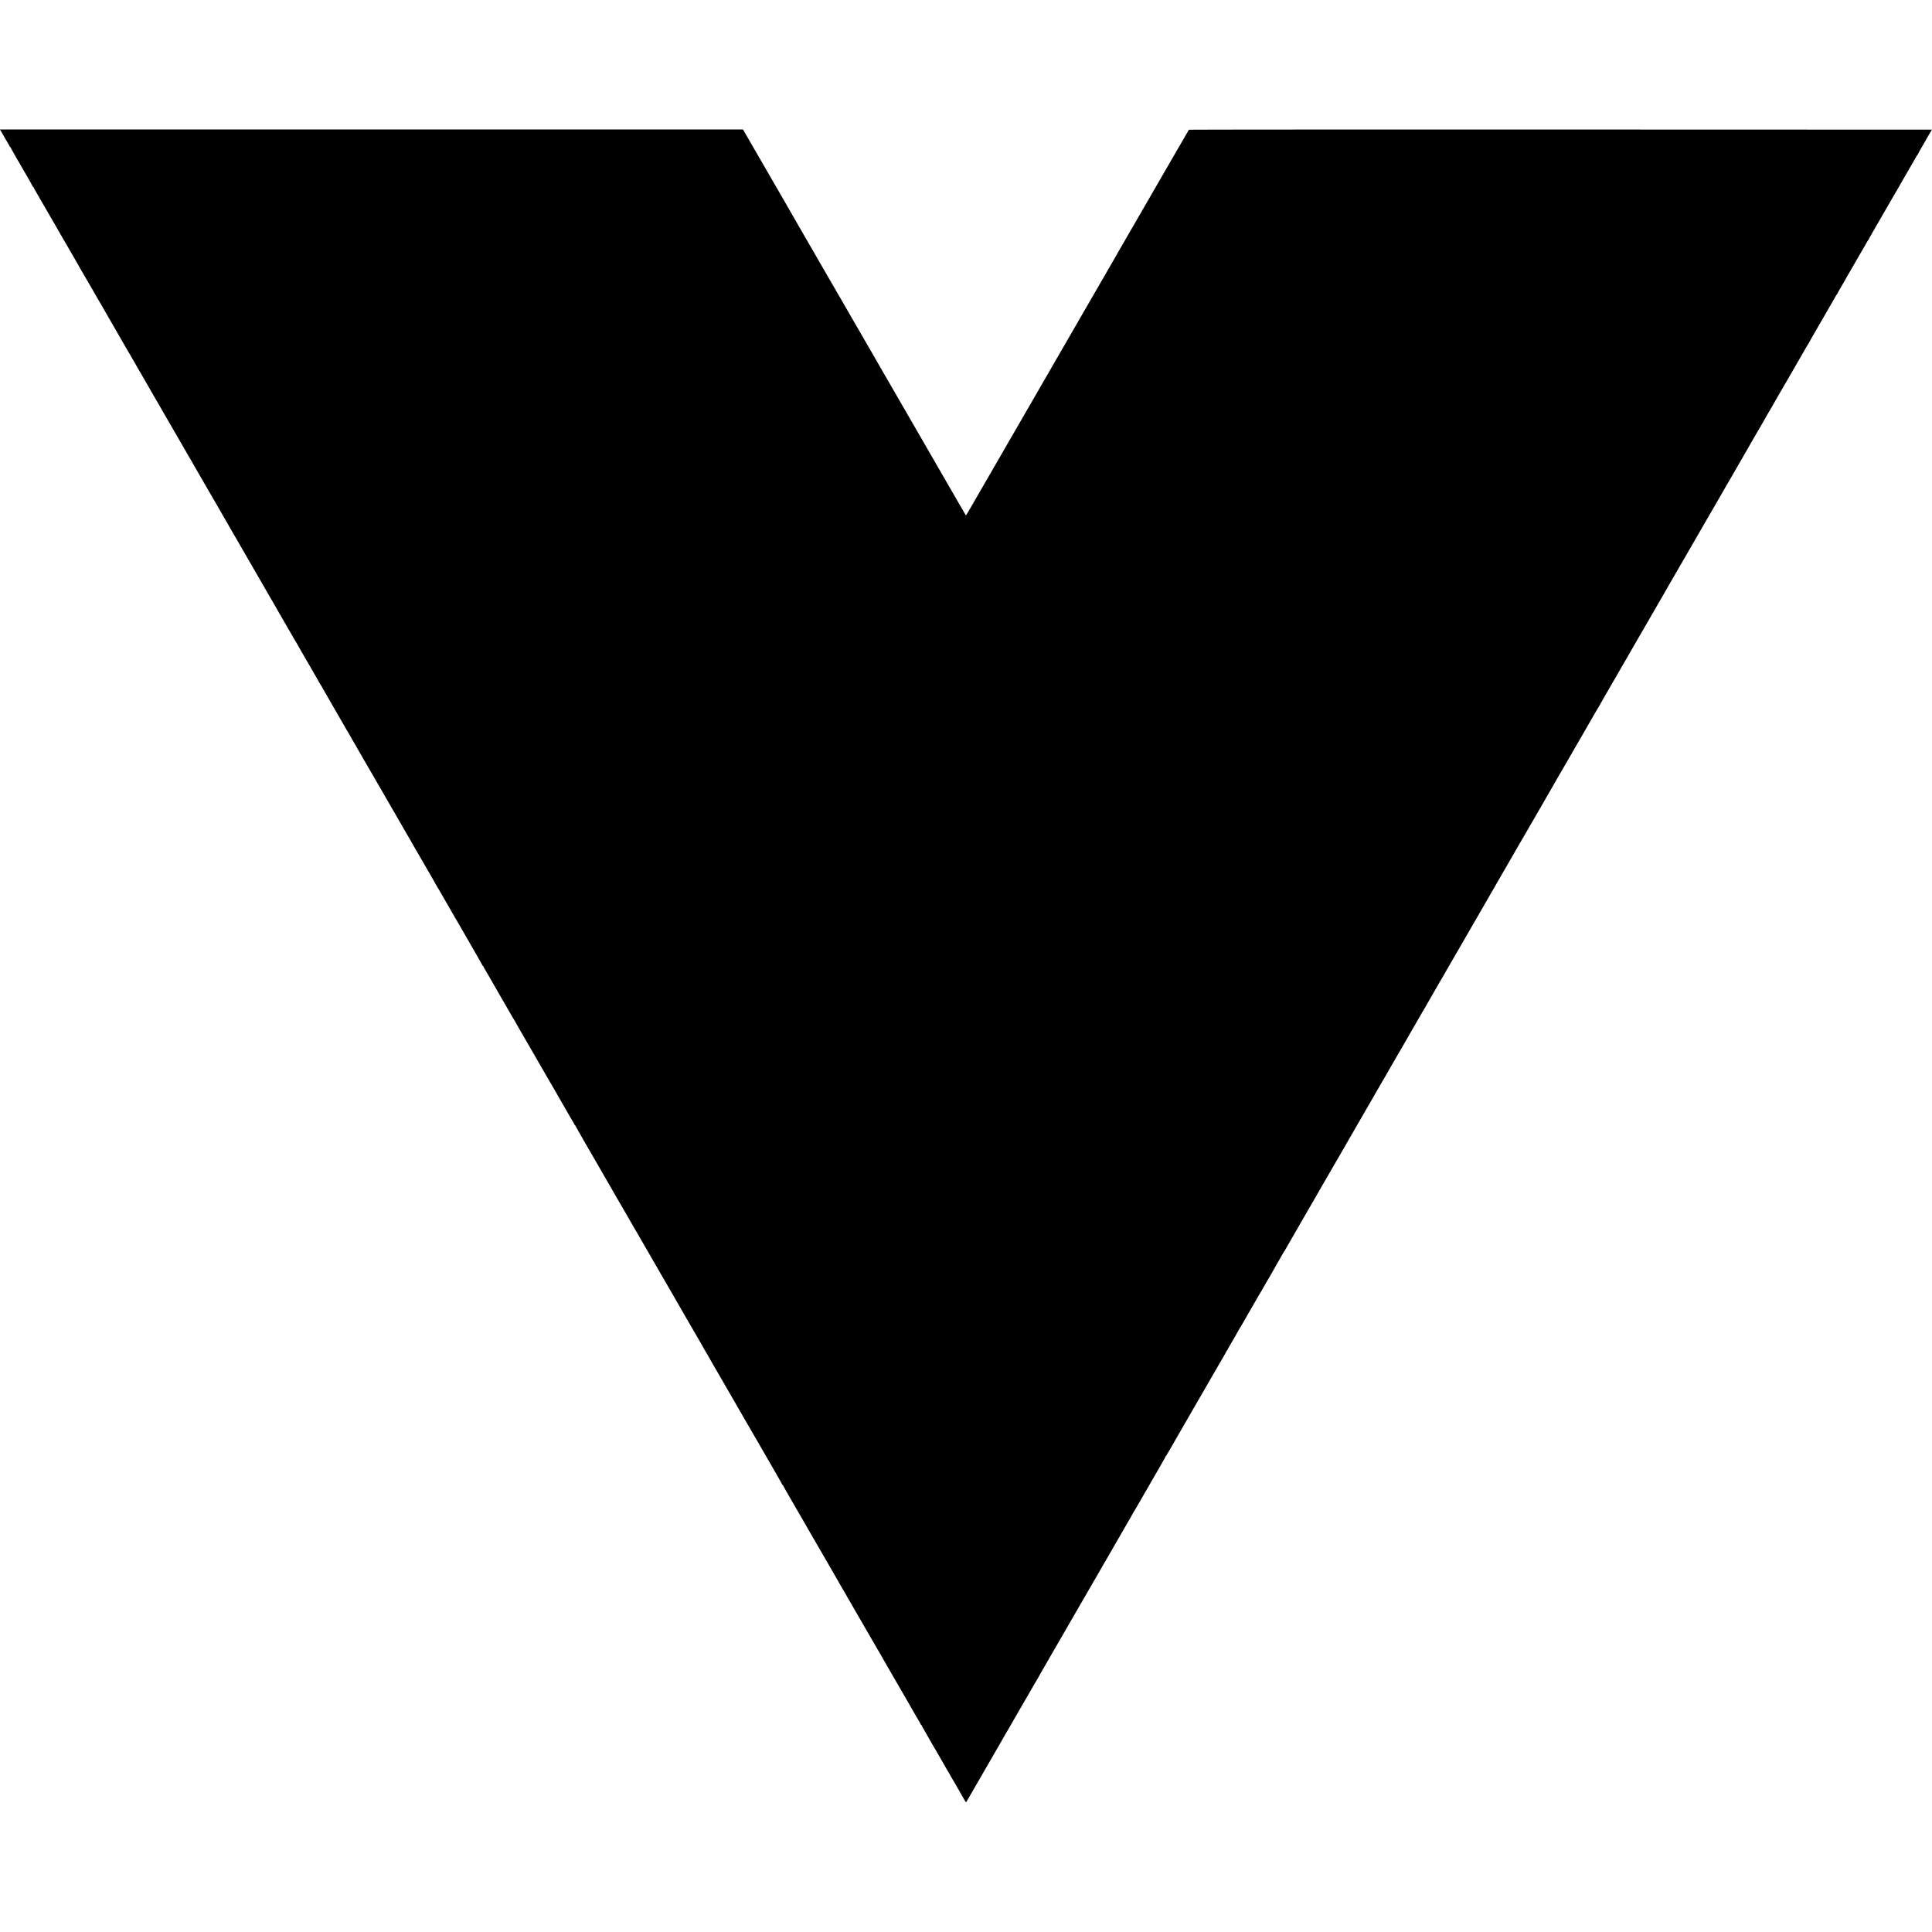
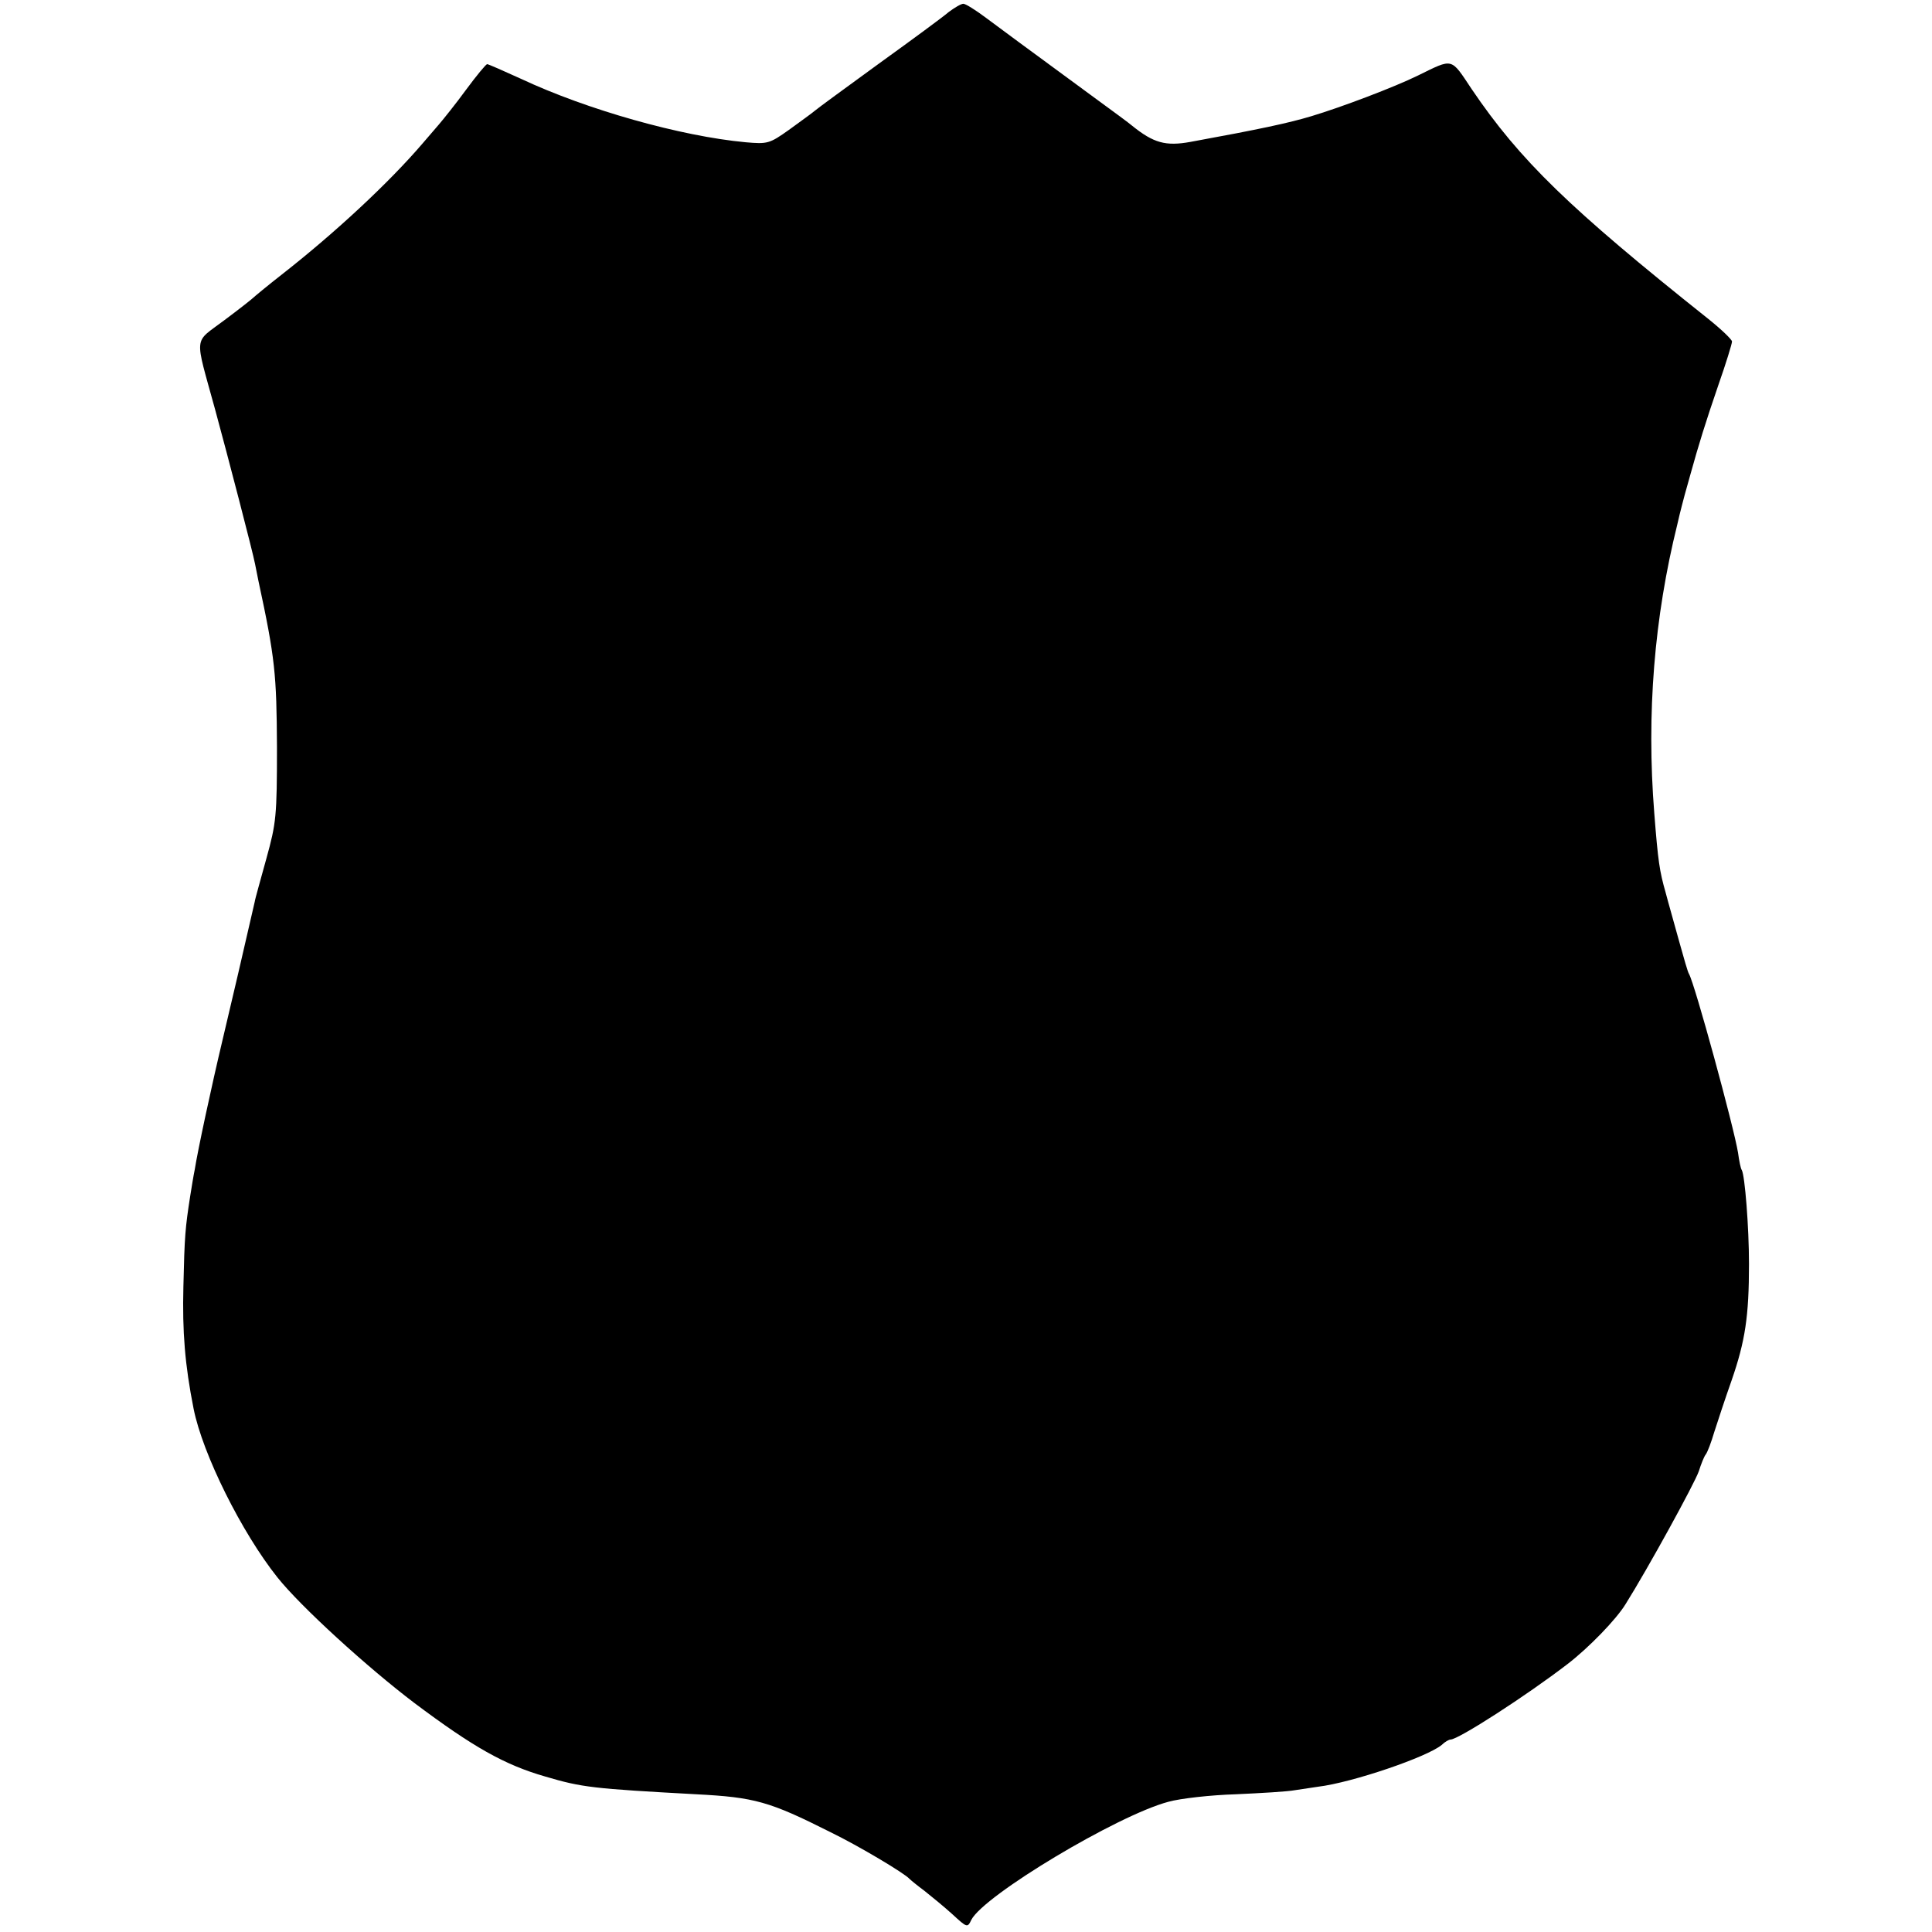
- <svg xmlns="http://www.w3.org/2000/svg" version="1.0" width="16pt" height="16pt" viewBox="0 0 16 16" preserveAspectRatio="xMidYMid meet">
-   <g transform="translate(0,16) scale(0.00032,-0.00032)" fill="#000000" stroke="none">
-     <path d="M18 46618 c45 -75 122 -207 122 -211 0 -2 25 -45 55 -95 30 -50 55 -96 55 -102 0 -5 5 -10 10 -10 6 0 10 -4 10 -9 0 -5 73 -135 161 -288 89 -153 173 -298 187 -323 14 -25 32 -57 41 -72 88 -149 187 -324 189 -335 2 -7 8 -13 13 -13 5 0 9 -4 9 -10 0 -5 46 -89 103 -187 175 -302 490 -846 507 -876 8 -16 20 -36 25 -45 28 -46 290 -498 339 -585 13 -23 74 -129 136 -236 61 -107 123 -215 137 -240 14 -25 29 -50 33 -56 5 -5 23 -37 40 -70 18 -33 38 -67 44 -75 11 -16 21 -33 63 -109 14 -25 29 -50 33 -56 4 -5 21 -35 38 -65 55 -100 261 -455 269 -465 4 -5 14 -21 20 -35 15 -29 41 -75 103 -180 24 -41 52 -88 60 -105 9 -16 57 -100 107 -185 112 -193 362 -626 380 -660 8 -14 23 -38 33 -55 11 -16 23 -37 27 -45 4 -8 26 -46 48 -85 23 -38 53 -90 67 -115 46 -81 64 -113 178 -310 62 -107 121 -210 132 -227 37 -67 56 -99 85 -148 16 -27 32 -57 36 -65 4 -8 15 -27 25 -42 9 -15 53 -89 96 -165 44 -76 177 -307 296 -513 120 -206 268 -463 330 -570 131 -227 117 -203 200 -348 36 -62 73 -125 82 -140 10 -15 21 -34 25 -42 4 -8 20 -37 36 -65 17 -27 38 -65 48 -82 49 -85 64 -111 87 -153 13 -25 28 -49 32 -55 4 -5 78 -134 165 -285 87 -151 166 -288 176 -305 10 -16 26 -43 35 -59 9 -17 125 -217 257 -445 132 -229 253 -441 270 -471 17 -30 45 -79 64 -108 18 -29 33 -54 33 -57 0 -2 20 -37 44 -77 24 -40 123 -212 221 -383 97 -170 190 -330 205 -355 16 -25 39 -65 53 -90 13 -25 81 -144 152 -265 70 -121 137 -238 150 -260 12 -22 37 -65 55 -95 18 -30 43 -73 55 -95 12 -22 48 -85 80 -140 77 -132 163 -280 190 -330 13 -22 71 -123 130 -225 59 -102 116 -199 126 -217 10 -17 29 -50 43 -72 15 -22 26 -43 26 -45 0 -2 27 -50 60 -106 33 -56 60 -103 60 -105 0 -2 55 -98 90 -155 8 -14 182 -316 239 -414 13 -22 45 -79 72 -124 27 -46 49 -86 49 -89 0 -2 14 -24 30 -48 16 -24 30 -46 30 -49 0 -5 74 -135 100 -176 5 -8 24 -42 43 -75 50 -88 58 -101 262 -455 104 -179 199 -345 213 -370 14 -25 28 -49 32 -55 4 -5 17 -26 28 -45 10 -19 62 -109 114 -200 114 -197 133 -230 170 -295 16 -27 33 -57 38 -65 17 -28 96 -165 103 -180 4 -8 16 -28 26 -45 10 -16 77 -131 148 -255 72 -124 181 -313 243 -420 62 -107 121 -209 131 -227 35 -62 323 -560 392 -678 38 -66 83 -145 100 -175 16 -30 33 -59 37 -65 4 -5 17 -27 29 -47 34 -61 56 -100 90 -156 17 -29 31 -55 31 -57 0 -2 17 -32 39 -67 21 -35 134 -229 251 -433 117 -203 235 -407 261 -451 27 -45 49 -85 49 -88 0 -4 8 -19 19 -34 15 -21 200 -341 309 -533 10 -19 33 -58 51 -87 17 -29 31 -54 31 -56 0 -2 25 -44 55 -94 30 -50 55 -95 55 -98 0 -4 6 -15 14 -23 7 -9 27 -41 43 -71 17 -30 170 -297 342 -594 171 -296 311 -542 311 -547 0 -5 5 -9 10 -9 6 0 10 -4 10 -10 0 -5 22 -47 49 -92 27 -46 58 -99 68 -118 24 -43 81 -140 93 -160 5 -8 66 -114 135 -235 69 -121 130 -227 135 -235 12 -21 259 -447 283 -490 10 -19 28 -47 38 -62 11 -14 19 -29 19 -32 0 -3 37 -69 83 -148 99 -170 305 -526 337 -583 13 -22 31 -53 41 -70 11 -16 22 -37 26 -45 7 -14 82 -146 103 -180 14 -24 181 -311 205 -355 13 -22 46 -80 75 -130 29 -49 64 -110 78 -135 14 -25 51 -88 82 -140 31 -52 59 -102 63 -110 4 -8 18 -33 31 -55 205 -353 284 -489 309 -535 17 -30 45 -78 62 -106 18 -28 36 -60 39 -72 4 -12 12 -22 17 -22 5 0 9 -4 9 -10 0 -5 109 -197 241 -427 133 -230 250 -431 259 -448 51 -90 222 -385 280 -485 37 -63 78 -135 92 -160 14 -25 67 -117 118 -205 51 -88 101 -175 111 -193 34 -58 55 -95 149 -257 51 -88 101 -173 110 -190 9 -16 76 -131 147 -255 72 -124 140 -241 151 -260 61 -108 281 -489 355 -615 38 -66 77 -133 87 -150 35 -63 91 -161 100 -175 14 -23 99 -169 128 -220 54 -97 135 -235 142 -245 4 -5 20 -32 35 -60 26 -48 238 -416 276 -480 10 -16 26 -46 37 -65 30 -53 382 -661 403 -695 10 -16 22 -37 26 -45 4 -8 26 -48 50 -88 24 -41 43 -75 43 -77 0 -2 22 -40 50 -85 27 -45 50 -84 50 -86 0 -3 38 -69 83 -147 84 -142 302 -520 340 -587 10 -19 34 -60 52 -90 18 -30 44 -75 57 -100 14 -25 45 -79 70 -120 25 -41 56 -96 70 -121 14 -25 77 -133 138 -240 62 -107 122 -210 132 -229 25 -43 310 -535 337 -581 11 -19 26 -45 34 -59 17 -32 238 -414 266 -460 11 -19 24 -41 28 -49 3 -7 75 -133 160 -278 84 -146 153 -269 153 -274 0 -5 5 -9 10 -9 6 0 10 -4 10 -10 0 -5 82 -150 181 -322 182 -314 201 -346 240 -415 12 -21 80 -139 152 -263 71 -124 141 -245 155 -270 14 -25 28 -49 32 -55 6 -8 145 -248 220 -380 37 -66 209 -362 229 -395 11 -19 24 -42 28 -49 4 -8 67 -118 140 -243 73 -125 133 -230 133 -233 0 -2 15 -28 33 -57 19 -29 47 -78 64 -108 17 -30 53 -93 79 -139 53 -90 82 -141 157 -272 82 -142 115 -199 381 -659 142 -245 268 -463 281 -485 12 -22 71 -125 132 -230 60 -104 172 -298 248 -430 76 -132 146 -253 156 -270 11 -16 22 -36 26 -44 3 -8 30 -54 60 -103 29 -49 53 -91 53 -93 0 -3 18 -34 40 -70 22 -36 40 -67 40 -69 0 -2 37 -66 81 -142 45 -77 98 -168 119 -204 20 -36 47 -81 58 -100 12 -19 27 -47 33 -62 6 -16 15 -28 20 -28 5 0 9 -4 9 -9 0 -6 63 -118 140 -251 77 -133 140 -243 140 -245 0 -2 18 -33 41 -70 22 -37 49 -83 60 -101 10 -19 29 -51 40 -71 25 -45 109 -189 126 -218 7 -11 17 -29 22 -40 6 -11 22 -38 35 -60 14 -22 37 -62 52 -90 14 -27 35 -62 45 -77 11 -14 19 -29 19 -32 0 -3 18 -35 40 -71 22 -36 40 -67 40 -69 0 -2 19 -35 42 -72 23 -38 55 -94 72 -124 26 -47 139 -244 171 -298 6 -9 21 -36 34 -60 28 -48 37 -51 51 -19 6 12 19 36 29 52 10 17 27 46 38 65 11 19 104 181 208 360 103 179 199 345 213 370 14 25 42 74 64 109 21 34 38 65 38 67 0 2 18 33 40 69 22 36 40 67 40 69 0 3 177 310 199 346 16 26 136 234 140 244 2 5 25 44 52 88 27 44 49 81 49 84 0 2 18 34 40 70 22 36 40 67 40 69 0 2 20 36 43 77 35 58 169 289 297 513 9 17 50 86 90 155 40 69 86 150 103 180 16 30 35 62 41 70 6 8 16 24 22 35 35 64 72 129 167 293 59 100 116 199 127 220 11 20 30 53 41 72 43 72 1070 1850 1121 1940 14 25 65 113 113 195 48 83 96 166 107 185 10 19 28 50 38 68 11 18 73 124 137 235 64 111 175 303 246 427 71 124 173 299 225 390 52 91 116 202 143 248 27 45 49 85 49 89 0 4 6 14 14 22 7 9 28 43 46 76 26 47 251 436 378 655 11 19 29 51 40 70 11 19 101 176 201 348 99 172 181 317 181 323 0 5 5 9 10 9 6 0 10 5 10 11 0 6 8 23 18 37 11 15 32 52 49 82 16 30 130 228 253 440 122 212 234 405 248 430 13 25 39 70 57 100 39 65 69 117 130 225 25 44 50 87 55 95 12 19 78 134 220 380 61 107 129 224 150 260 161 277 222 382 246 425 15 28 47 83 71 123 24 41 43 78 43 83 0 5 4 9 8 9 4 0 13 12 19 28 7 15 23 45 36 67 66 110 277 478 277 483 0 3 6 13 14 21 7 9 27 41 43 71 17 30 45 80 63 110 34 57 375 649 394 685 6 11 16 27 22 35 6 8 26 42 44 75 18 33 41 74 51 90 10 17 24 41 32 55 54 97 72 128 88 152 11 14 19 28 19 30 0 3 79 141 175 308 96 167 175 305 175 308 0 3 6 13 14 21 7 9 26 39 41 66 33 60 276 483 338 587 24 40 46 80 50 88 4 8 13 24 20 35 14 23 95 163 125 215 11 19 52 91 92 160 40 69 80 139 90 155 9 17 103 179 207 360 105 182 200 346 211 365 103 181 463 802 489 845 7 11 15 27 19 35 4 8 29 51 55 95 64 110 828 1433 848 1470 9 17 24 41 33 55 9 14 29 48 45 77 15 28 52 93 82 145 30 51 62 107 71 123 17 30 231 398 400 690 51 88 103 179 115 202 12 23 26 48 32 55 6 7 24 38 40 68 17 30 61 107 98 170 37 63 84 144 103 180 19 36 41 72 48 81 8 8 14 18 14 21 0 4 27 51 59 106 32 55 72 124 89 154 16 29 71 125 122 213 51 88 104 180 118 205 13 25 28 50 32 55 4 6 17 26 28 45 11 19 45 80 77 135 31 55 66 116 77 135 11 19 88 152 171 295 401 694 620 1072 650 1125 11 19 87 152 170 295 83 143 158 273 166 288 9 16 21 36 26 45 6 9 31 52 55 96 25 43 54 94 66 115 11 20 95 164 186 321 91 157 173 299 182 315 9 17 26 46 37 65 12 19 66 114 121 210 56 96 108 186 117 200 8 14 24 40 34 59 24 45 383 664 412 713 5 9 17 29 26 45 15 28 120 210 241 419 36 61 68 117 72 125 4 8 12 23 19 34 35 57 245 420 262 453 11 20 35 61 53 90 17 29 32 54 32 56 0 3 28 51 62 108 33 57 70 119 80 138 10 19 23 42 28 50 5 8 32 53 59 100 27 47 149 258 271 470 122 212 234 405 248 430 30 53 62 108 80 135 6 11 15 27 19 35 4 8 85 150 181 315 96 165 187 323 202 350 31 56 116 202 130 225 5 8 25 42 43 75 19 33 92 159 162 280 149 257 157 271 202 350 19 33 38 67 43 75 9 14 228 392 275 475 12 22 55 96 95 165 40 69 80 139 90 155 24 42 202 350 221 383 9 15 27 47 41 72 14 25 75 131 136 236 61 106 121 210 134 232 99 172 271 470 279 482 5 8 23 40 40 70 18 30 81 141 142 245 60 105 121 210 135 235 14 25 71 124 127 220 56 96 143 247 194 335 51 88 96 167 102 175 14 24 180 311 204 355 23 43 340 590 356 615 5 8 50 87 101 175 171 301 517 898 582 1008 25 43 46 81 46 83 0 2 12 23 27 47 14 23 40 67 56 97 16 30 35 62 42 70 7 8 15 22 18 30 4 8 20 38 37 65 16 28 33 57 37 65 6 12 111 196 143 250 5 8 55 95 112 193 57 98 113 195 126 215 12 20 27 46 32 57 6 11 14 27 20 35 5 8 76 130 156 270 80 140 165 287 187 325 23 39 52 90 66 115 13 25 30 52 37 61 8 8 14 18 14 21 0 4 41 77 92 165 50 87 175 302 276 478 101 176 208 360 236 408 28 49 67 117 86 152 19 35 41 70 48 77 6 6 12 15 12 19 0 7 124 224 167 291 12 21 23 40 23 42 0 2 21 40 46 83 26 43 55 92 64 109 54 95 327 568 354 614 19 30 45 75 59 100 71 128 82 145 89 148 4 2 8 8 8 13 0 5 42 82 94 172 311 538 496 858 518 897 14 25 40 70 58 100 18 30 42 71 53 90 10 19 79 139 152 265 73 127 142 246 153 265 10 19 43 76 72 125 29 50 63 108 75 130 65 116 80 140 87 143 4 2 8 8 8 12 0 8 114 212 140 250 6 8 14 24 20 35 5 11 54 97 108 190 l100 170 -9611 3 c-5286 1 -9614 -1 -9618 -5 -5 -6 -419 -719 -619 -1068 -89 -155 -267 -463 -323 -560 -38 -66 -81 -140 -95 -165 -31 -56 -263 -457 -526 -910 -110 -190 -224 -388 -254 -440 -29 -52 -61 -109 -71 -125 -23 -39 -243 -420 -268 -465 -11 -19 -204 -352 -428 -740 -224 -388 -477 -826 -563 -975 -85 -148 -185 -322 -222 -385 -37 -63 -120 -207 -185 -320 -65 -113 -177 -306 -248 -430 -72 -124 -172 -297 -222 -385 -51 -88 -142 -245 -202 -350 -131 -226 -247 -427 -408 -705 -65 -113 -249 -432 -410 -710 -160 -278 -388 -673 -506 -877 -118 -205 -216 -373 -219 -373 -3 0 -52 82 -109 183 -58 100 -144 250 -192 332 -95 164 -402 696 -647 1120 -85 149 -228 396 -317 550 -212 365 -982 1700 -1008 1745 -10 19 -43 76 -72 125 -29 50 -64 110 -77 135 -14 25 -63 110 -110 190 -47 80 -96 165 -110 190 -14 25 -99 171 -188 325 -89 154 -174 300 -188 325 -13 25 -64 113 -112 195 -48 83 -140 242 -205 355 -65 113 -183 317 -263 454 -79 137 -152 264 -163 282 -50 89 -335 583 -354 614 -12 19 -34 58 -50 85 -15 28 -129 226 -253 440 -124 215 -235 408 -247 430 -12 22 -69 121 -127 220 -58 99 -226 389 -373 645 -148 256 -324 561 -392 678 -67 117 -134 232 -147 255 -13 23 -33 59 -46 80 l-22 37 -9615 0 -9615 0 20 -32z" />
+ <svg xmlns="http://www.w3.org/2000/svg" version="1.0" width="512pt" height="512pt" viewBox="0 0 512 512" preserveAspectRatio="xMidYMid meet">
+   <g transform="translate(0,512) scale(0.1,-0.1)" fill="#000000" stroke="none">
+     <path d="M2514 5088 c-15 -13 -98 -74 -184 -136 -85 -62 -162 -118 -170 -125 -8 -7 -39 -29 -69 -51 -52 -37 -57 -38 -115 -33 -172 16 -420 86 -595 168 -46 21 -87 39 -90 39 -3 0 -28 -30 -56 -68 -27 -37 -60 -78 -72 -92 -12 -14 -31 -36 -43 -50 -89 -104 -231 -236 -370 -345 -41 -32 -77 -62 -80 -65 -3 -3 -37 -30 -76 -59 -82 -62 -79 -35 -24 -236 33 -121 100 -378 106 -410 2 -11 6 -31 9 -45 44 -204 48 -247 49 -440 0 -183 -2 -201 -28 -295 -15 -55 -30 -107 -31 -115 -29 -127 -60 -260 -85 -365 -30 -126 -66 -294 -74 -345 -3 -14 -8 -45 -12 -70 -13 -84 -15 -105 -18 -240 -3 -119 4 -207 27 -323 24 -121 128 -329 222 -447 62 -78 239 -239 363 -333 156 -117 239 -164 347 -195 98 -29 126 -32 400 -47 155 -8 194 -19 355 -100 78 -38 198 -110 210 -124 3 -3 21 -18 40 -32 19 -15 53 -43 74 -62 39 -36 40 -36 50 -15 33 65 387 277 522 313 32 9 113 18 179 20 66 3 137 7 158 11 20 3 47 7 60 9 91 11 290 79 328 111 8 8 19 14 23 14 21 0 202 117 310 200 56 43 129 118 154 159 59 94 183 320 194 352 6 19 14 39 18 44 5 6 15 33 23 60 9 28 29 89 46 137 36 104 46 170 46 308 0 99 -11 235 -19 249 -3 4 -7 24 -10 46 -11 68 -115 449 -130 474 -3 4 -14 43 -26 86 -12 44 -29 103 -36 130 -16 56 -20 82 -30 210 -21 264 0 519 61 765 8 36 18 72 20 80 2 8 9 31 14 50 23 83 41 141 75 240 20 57 36 109 36 115 0 5 -28 32 -63 60 -368 293 -499 420 -627 609 -56 84 -48 82 -142 36 -63 -31 -203 -84 -283 -108 -60 -18 -134 -34 -320 -68 -66 -12 -98 -3 -155 43 -8 7 -49 37 -90 67 -214 157 -249 183 -296 218 -28 21 -55 38 -61 38 -6 0 -23 -10 -39 -22z" />
  </g>
</svg>
